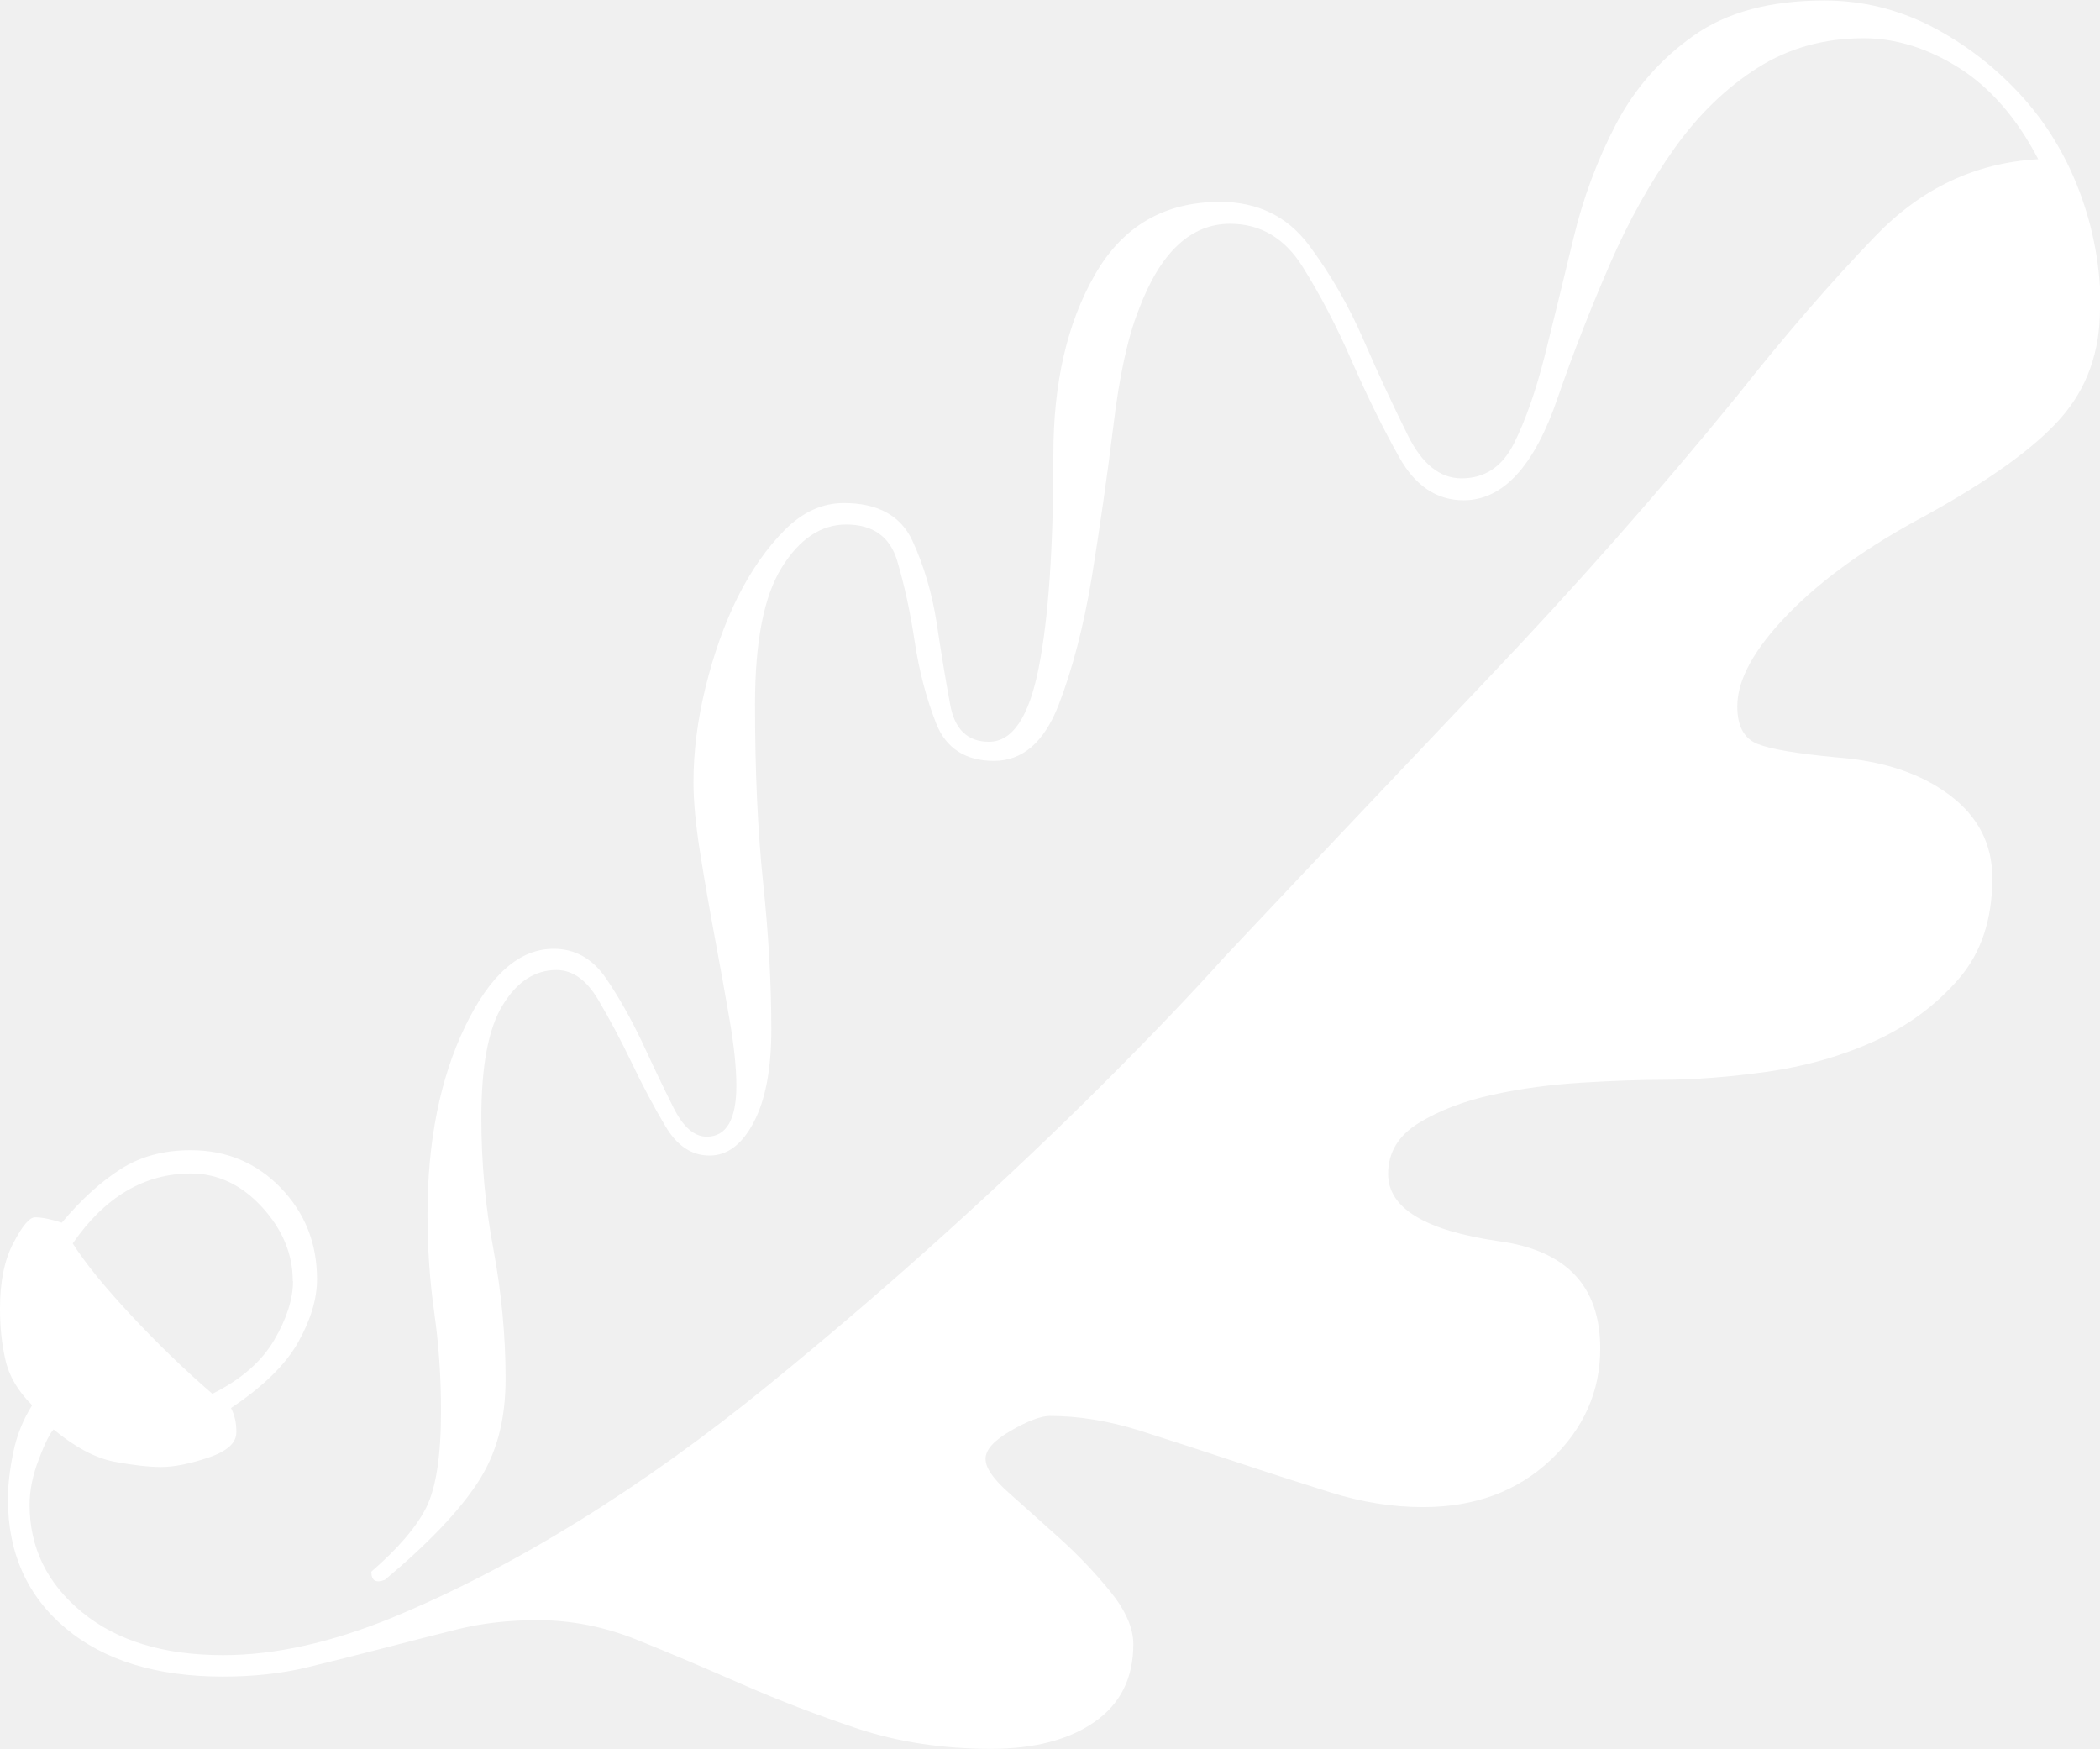
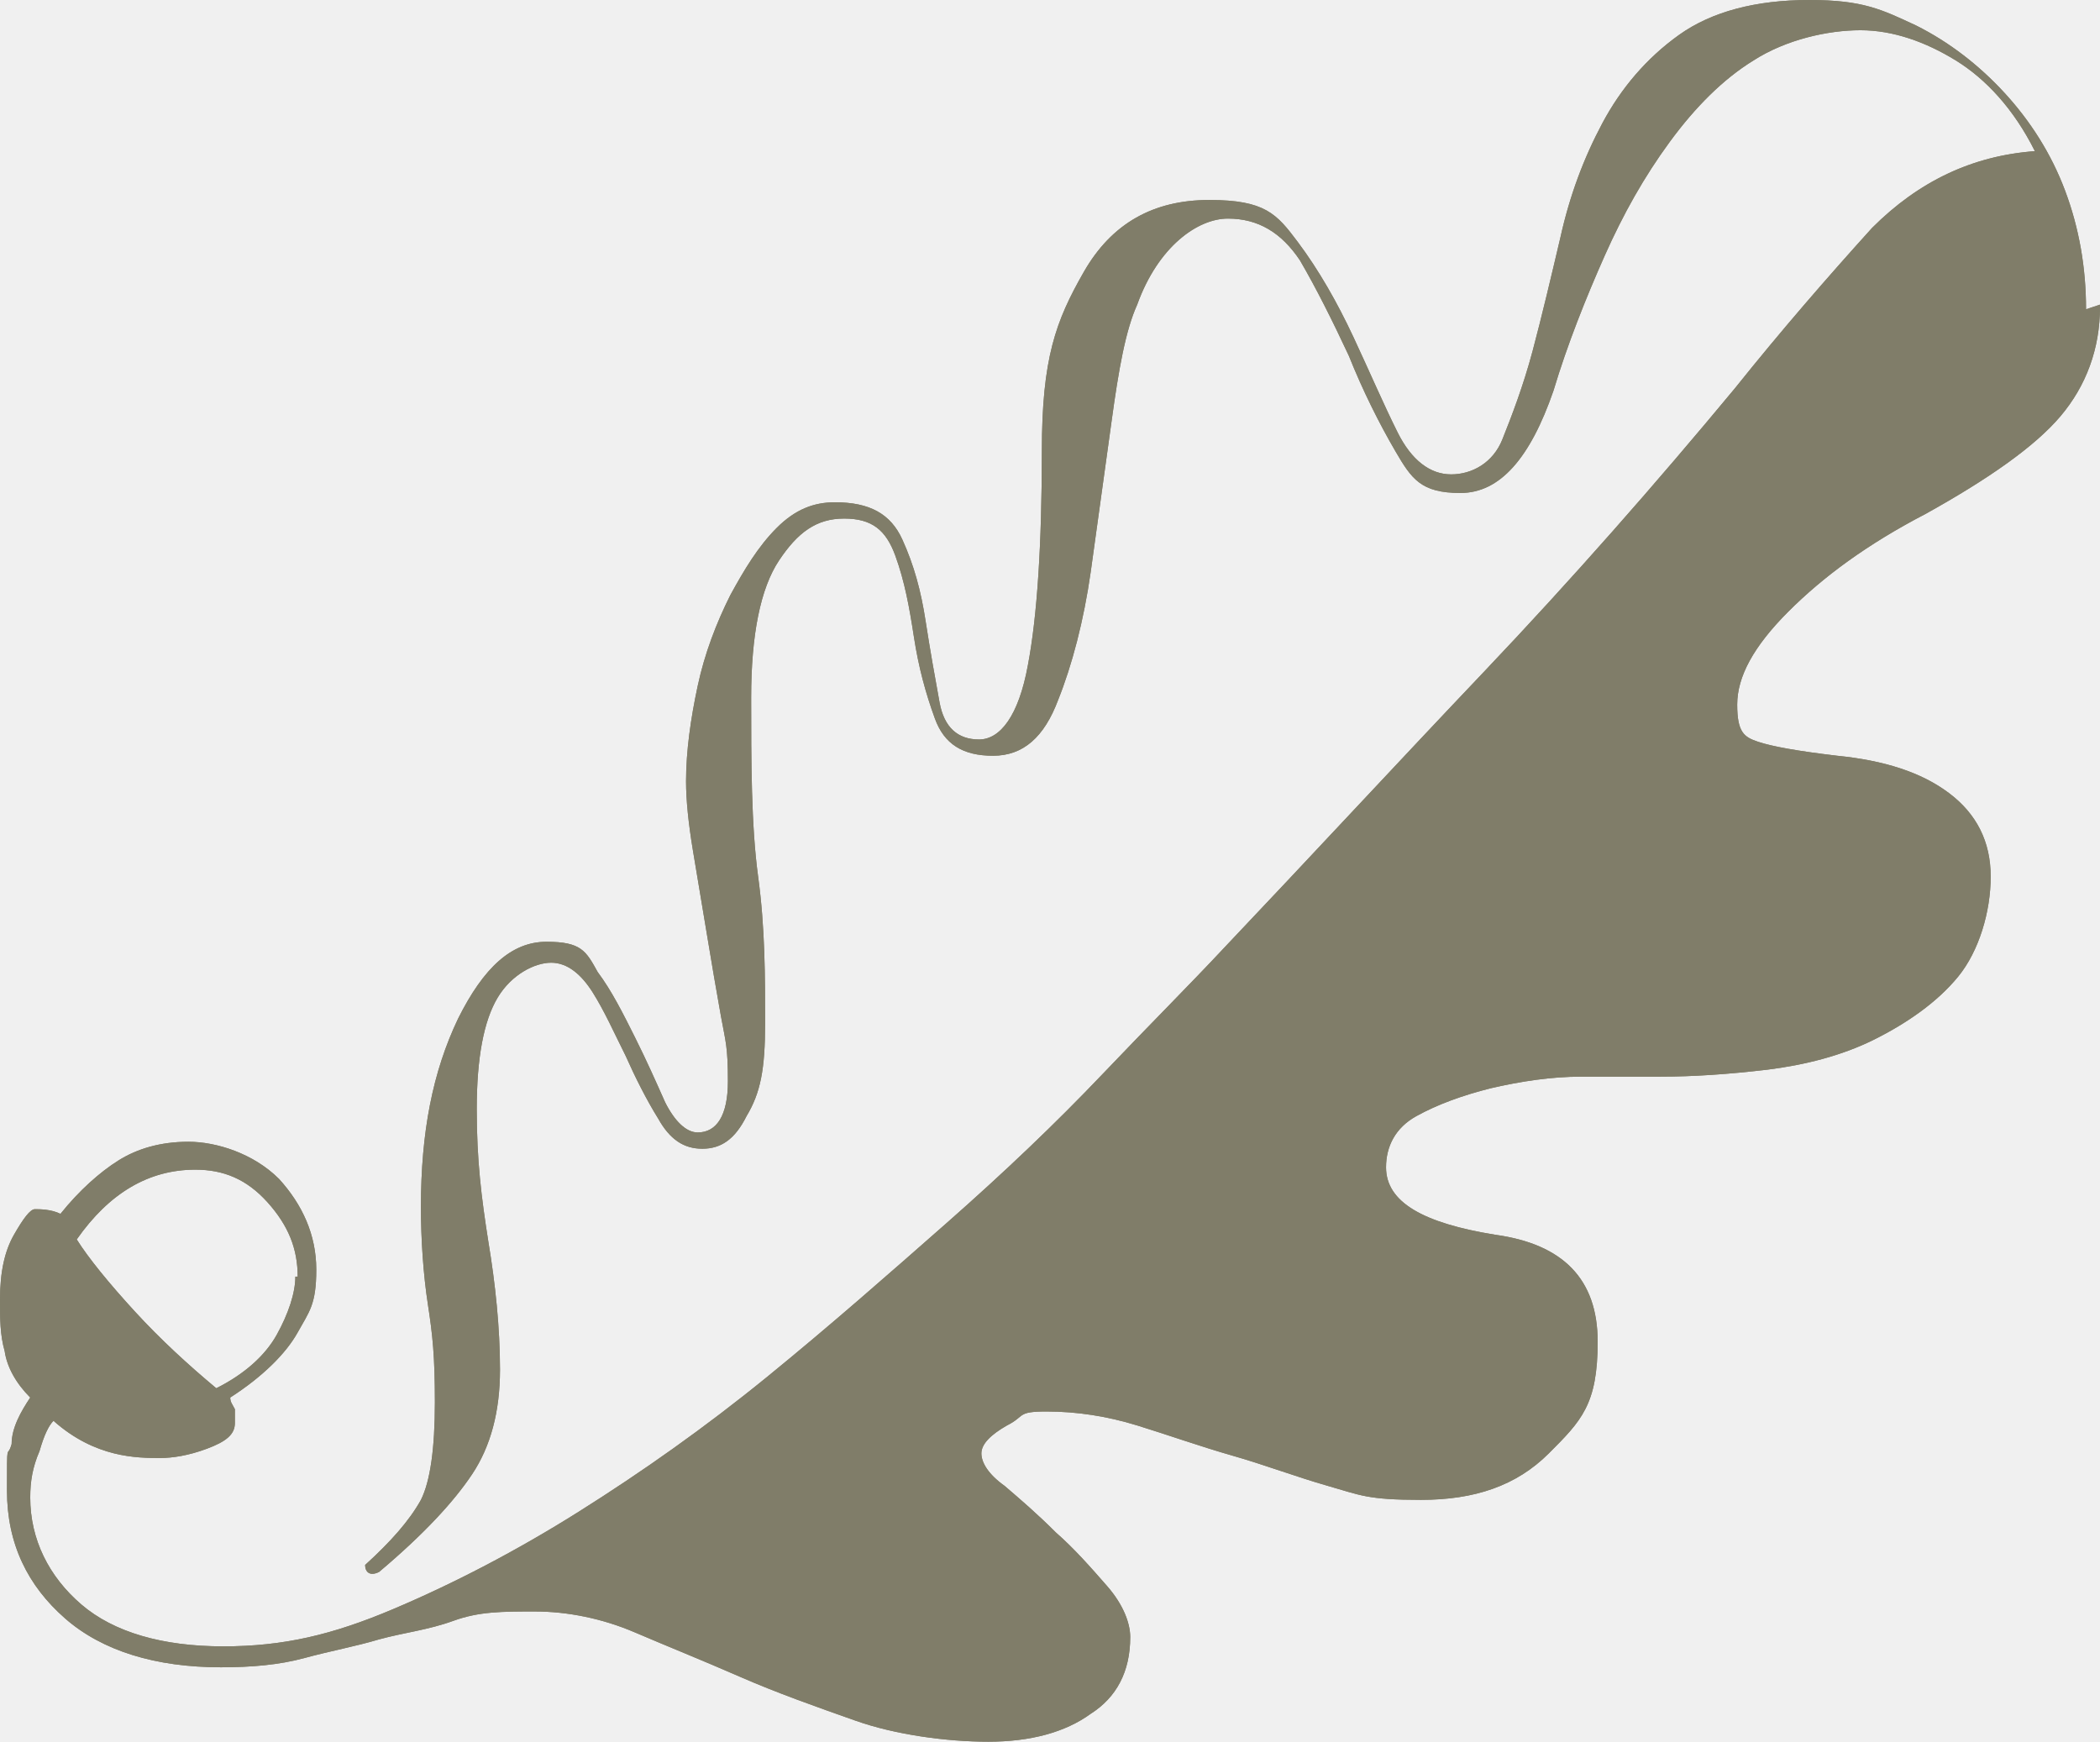
- <svg xmlns="http://www.w3.org/2000/svg" id="_레이어_2" data-name="레이어 2" viewBox="0 0 90.09 75">
+ <svg xmlns="http://www.w3.org/2000/svg" id="_레이어_2" version="1.1" viewBox="0 0 90.3 74.9">
  <defs>
    <style>
-       .cls-1 {
-         fill: #fff;
+       .st0 {
+         fill: #807d69;
      }
    </style>
  </defs>
-   <g id="_레이어_1-2" data-name="레이어 1">
-     <path class="cls-1" d="M90.09,13.25c0,1.84-.56,3.4-1.67,4.67-1.11,1.27-3.05,2.67-5.82,4.2-2.46,1.31-4.42,2.71-5.88,4.21-1.46,1.5-2.19,2.82-2.19,3.97,0,.85.29,1.38.86,1.61s1.71.42,3.4.58c2,.15,3.61.69,4.84,1.61s1.84,2.11,1.84,3.57c0,1.77-.48,3.21-1.44,4.32-.96,1.11-2.15,2-3.57,2.65-1.42.65-2.96,1.09-4.61,1.33-1.65.23-3.17.35-4.55.35-.92,0-2.06.04-3.4.12-1.34.08-2.63.25-3.86.52-1.23.27-2.29.67-3.17,1.21-.88.54-1.32,1.27-1.32,2.19,0,1.46,1.57,2.42,4.72,2.88,2.92.39,4.38,1.92,4.38,4.61,0,1.84-.71,3.44-2.13,4.78-1.42,1.34-3.25,2.02-5.47,2.02-1.31,0-2.63-.21-3.97-.63-1.34-.42-2.71-.86-4.09-1.32-1.38-.46-2.75-.9-4.09-1.33-1.34-.42-2.63-.63-3.86-.63-.38,0-.94.21-1.67.63-.73.42-1.09.82-1.09,1.21s.33.86.98,1.44c.65.58,1.38,1.23,2.19,1.96.81.73,1.54,1.5,2.19,2.3.65.81.98,1.56.98,2.25,0,1.46-.56,2.57-1.67,3.34-1.11.77-2.59,1.15-4.44,1.15-2.07,0-3.97-.29-5.7-.86-1.73-.58-3.38-1.21-4.95-1.9-1.58-.69-3.07-1.33-4.49-1.9-1.42-.58-2.86-.86-4.32-.86-1.23,0-2.38.13-3.46.4-1.08.27-2.13.54-3.17.81-1.04.27-2.11.54-3.23.81-1.11.27-2.32.4-3.63.4-2.84,0-5.09-.69-6.74-2.07-1.65-1.38-2.48-3.23-2.48-5.53,0-.62.08-1.29.23-2.02.15-.73.42-1.4.81-2.02-.62-.61-1-1.27-1.15-1.96-.16-.69-.23-1.42-.23-2.19,0-1.15.19-2.09.58-2.82.38-.73.69-1.09.92-1.09.31,0,.69.08,1.15.23.84-1,1.69-1.77,2.53-2.3.84-.54,1.84-.81,3-.81,1.54,0,2.82.54,3.86,1.61,1.04,1.08,1.56,2.38,1.56,3.92,0,.85-.27,1.75-.81,2.71-.54.96-1.5,1.9-2.88,2.82.08.15.13.31.17.46.04.15.06.35.06.58,0,.46-.4.82-1.21,1.09-.81.27-1.48.4-2.02.4s-1.21-.08-2.02-.23c-.81-.16-1.67-.62-2.59-1.38-.15.15-.37.58-.63,1.27-.27.69-.4,1.34-.4,1.96,0,1.84.75,3.38,2.25,4.61,1.5,1.23,3.51,1.84,6.05,1.84,2.23,0,4.65-.54,7.26-1.61,2.61-1.08,5.28-2.46,8.01-4.15,2.73-1.69,5.43-3.63,8.12-5.82,2.69-2.19,5.24-4.38,7.66-6.57,2.42-2.19,4.67-4.32,6.74-6.39,2.07-2.07,3.8-3.88,5.18-5.42,3.69-3.92,7.43-7.87,11.23-11.87,3.8-3.99,7.39-8.06,10.77-12.21,2-2.53,3.97-4.82,5.93-6.85,1.96-2.03,4.28-3.13,6.97-3.28-.92-1.77-2.06-3.07-3.4-3.92-1.34-.84-2.71-1.27-4.09-1.27-1.69,0-3.21.42-4.55,1.27-1.34.85-2.53,2-3.57,3.46-1.04,1.46-1.96,3.11-2.76,4.95s-1.56,3.76-2.25,5.76c-1,2.92-2.34,4.38-4.03,4.38-1.15,0-2.07-.61-2.76-1.84-.69-1.23-1.36-2.59-2.02-4.09-.65-1.5-1.36-2.86-2.13-4.09-.77-1.23-1.81-1.84-3.11-1.84-1.69,0-3,1.23-3.92,3.69-.46,1.15-.83,2.82-1.09,5.01-.27,2.19-.58,4.34-.92,6.45-.35,2.11-.83,3.96-1.44,5.53-.62,1.57-1.54,2.36-2.76,2.36s-2.06-.54-2.48-1.61c-.42-1.07-.73-2.25-.92-3.51-.19-1.27-.44-2.42-.75-3.46-.31-1.04-1.04-1.56-2.19-1.56-1.08,0-2,.62-2.76,1.84-.77,1.23-1.15,3.19-1.15,5.88,0,2.92.12,5.47.35,7.66.23,2.19.35,4.28.35,6.28,0,1.69-.25,3.02-.75,3.97-.5.96-1.13,1.44-1.9,1.44s-1.4-.42-1.9-1.27c-.5-.84-.98-1.75-1.44-2.71-.46-.96-.94-1.86-1.44-2.71-.5-.84-1.09-1.27-1.79-1.27-.92,0-1.69.5-2.3,1.5-.62,1-.92,2.61-.92,4.84,0,1.92.17,3.8.52,5.65.34,1.84.52,3.69.52,5.53s-.4,3.26-1.21,4.49c-.81,1.23-2.13,2.61-3.97,4.15-.38.15-.58.04-.58-.35,1.15-1,1.94-1.92,2.36-2.76.42-.85.63-2.23.63-4.15,0-1.46-.1-2.86-.29-4.2-.19-1.34-.29-2.75-.29-4.21,0-3.15.54-5.84,1.61-8.06,1.07-2.23,2.34-3.34,3.8-3.34.92,0,1.67.42,2.25,1.27.58.85,1.09,1.77,1.56,2.76.46,1,.9,1.92,1.32,2.76.42.85.9,1.27,1.44,1.27.84,0,1.27-.73,1.27-2.19,0-.77-.1-1.71-.29-2.82-.19-1.11-.4-2.28-.63-3.51-.23-1.23-.44-2.44-.63-3.63-.19-1.19-.29-2.21-.29-3.05,0-1.31.17-2.67.52-4.09.35-1.42.81-2.71,1.38-3.86.58-1.15,1.25-2.11,2.02-2.88s1.61-1.15,2.53-1.15c1.46,0,2.44.54,2.94,1.61.5,1.08.84,2.25,1.04,3.51.19,1.27.38,2.44.58,3.51.19,1.08.75,1.61,1.67,1.61,1,0,1.71-1.05,2.13-3.17.42-2.11.63-5.16.63-9.16,0-3.07.59-5.64,1.79-7.72,1.19-2.07,2.97-3.11,5.36-3.11,1.61,0,2.88.62,3.8,1.84.92,1.23,1.71,2.59,2.36,4.09.65,1.5,1.29,2.86,1.9,4.09.61,1.23,1.38,1.84,2.3,1.84,1,0,1.75-.5,2.25-1.5.5-1,.94-2.26,1.33-3.8.38-1.54.79-3.19,1.21-4.95.42-1.77,1.04-3.42,1.84-4.95.81-1.54,1.92-2.8,3.34-3.8,1.42-1,3.28-1.5,5.59-1.5,1.61,0,3.13.37,4.55,1.09,1.42.73,2.69,1.69,3.8,2.88,1.11,1.19,1.98,2.59,2.59,4.2.61,1.61.92,3.3.92,5.07ZM12.56,54.95c0-1.15-.44-2.21-1.32-3.17-.88-.96-1.9-1.44-3.05-1.44-2,0-3.69,1-5.07,3,.54.85,1.38,1.88,2.53,3.11,1.15,1.23,2.3,2.34,3.46,3.34,1.23-.61,2.11-1.38,2.65-2.3.54-.92.81-1.77.81-2.53Z" />
+   <g id="_레이어_1-2">
+     <path class="st0" d="M90.3,13.2c0,1.8-.6,3.4-1.7,4.7s-3.1,2.7-5.8,4.2c-2.5,1.3-4.4,2.7-5.9,4.2s-2.2,2.8-2.2,4,.3,1.4.9,1.6c.6.2,1.7.4,3.4.6,2,.2,3.6.7,4.8,1.6s1.8,2.1,1.8,3.6-.5,3.2-1.4,4.3-2.2,2-3.6,2.7-3,1.1-4.6,1.3c-1.7.2-3.2.3-4.6.3h-3.4c-1.3,0-2.6.2-3.9.5-1.2.3-2.3.7-3.2,1.2s-1.3,1.3-1.3,2.2c0,1.5,1.6,2.4,4.7,2.9,2.9.4,4.4,1.9,4.4,4.6s-.7,3.4-2.1,4.8-3.2,2-5.5,2-2.6-.2-4-.6-2.7-.9-4.1-1.3-2.8-.9-4.1-1.3c-1.3-.4-2.6-.6-3.9-.6s-.9.2-1.7.6c-.7.4-1.1.8-1.1,1.2s.3.9,1,1.4c.7.6,1.4,1.2,2.2,2,.8.7,1.5,1.5,2.2,2.3s1,1.6,1,2.2c0,1.5-.6,2.6-1.7,3.3-1.1.8-2.6,1.2-4.4,1.2s-4-.3-5.7-.9-3.4-1.2-5-1.9c-1.6-.7-3.1-1.3-4.5-1.9s-2.9-.9-4.3-.9-2.4,0-3.5.4-2.1.5-3.2.8c-1,.3-2.1.5-3.2.8-1.1.3-2.3.4-3.6.4-2.8,0-5.1-.7-6.7-2.1-1.6-1.4-2.5-3.2-2.5-5.5s0-1.3.2-2c0-.7.4-1.4.8-2-.6-.6-1-1.3-1.1-2-.2-.7-.2-1.4-.2-2.2,0-1.2.2-2.1.6-2.8s.7-1.1.9-1.1.7,0,1.1.2c.8-1,1.7-1.8,2.5-2.3s1.8-.8,3-.8,2.8.5,3.9,1.6c1,1.1,1.6,2.4,1.6,3.9s-.3,1.8-.8,2.7-1.5,1.9-2.9,2.8c0,.2.1.3.2.5v.6c0,.5-.4.8-1.2,1.1s-1.5.4-2,.4-1.2,0-2-.2-1.7-.6-2.6-1.4c-.2.2-.4.6-.6,1.3-.3.7-.4,1.3-.4,2,0,1.8.8,3.4,2.2,4.6,1.4,1.2,3.5,1.8,6.1,1.8s4.7-.5,7.3-1.6,5.3-2.5,8-4.2c2.7-1.7,5.4-3.6,8.1-5.8s5.2-4.4,7.7-6.6,4.7-4.3,6.7-6.4,3.8-3.9,5.2-5.4c3.7-3.9,7.4-7.9,11.2-11.9,3.8-4,7.4-8.1,10.8-12.2,2-2.5,4-4.8,5.9-6.9,2-2,4.3-3.1,7-3.3-.9-1.8-2.1-3.1-3.4-3.9-1.3-.8-2.7-1.3-4.1-1.3s-3.2.4-4.6,1.3c-1.3.8-2.5,2-3.6,3.5s-2,3.1-2.8,4.9-1.6,3.8-2.2,5.8c-1,2.9-2.3,4.4-4,4.4s-2.1-.6-2.8-1.8-1.4-2.6-2-4.1c-.7-1.5-1.4-2.9-2.1-4.1-.8-1.2-1.8-1.8-3.1-1.8s-3,1.2-3.9,3.7c-.5,1.1-.8,2.8-1.1,5-.3,2.2-.6,4.3-.9,6.5-.3,2.1-.8,4-1.4,5.5-.6,1.6-1.5,2.4-2.8,2.4s-2.1-.5-2.5-1.6-.7-2.2-.9-3.5-.4-2.4-.8-3.5-1-1.6-2.2-1.6-2,.6-2.8,1.8c-.8,1.2-1.2,3.2-1.2,5.9s0,5.5.3,7.7.3,4.3.3,6.3-.2,3-.8,4c-.5,1-1.1,1.4-1.9,1.4s-1.4-.4-1.9-1.3c-.5-.8-1-1.8-1.4-2.7-.5-1-.9-1.9-1.4-2.7s-1.1-1.3-1.8-1.3-1.7.5-2.3,1.5c-.6,1-.9,2.6-.9,4.8s.2,3.8.5,5.7c.3,1.8.5,3.7.5,5.5s-.4,3.3-1.2,4.5c-.8,1.2-2.1,2.6-4,4.2-.4.2-.6,0-.6-.3,1.1-1,1.9-1.9,2.4-2.8.4-.8.6-2.2.6-4.2s-.1-2.9-.3-4.2-.3-2.8-.3-4.2c0-3.2.5-5.8,1.6-8.1,1.1-2.2,2.3-3.3,3.8-3.3s1.7.4,2.2,1.3c.6.8,1.1,1.8,1.6,2.8s.9,1.9,1.3,2.8c.4.8.9,1.3,1.4,1.3.8,0,1.3-.7,1.3-2.2s-.1-1.7-.3-2.8-.4-2.3-.6-3.5-.4-2.4-.6-3.6c-.2-1.2-.3-2.2-.3-3,0-1.3.2-2.7.5-4.1s.8-2.7,1.4-3.9c.6-1.1,1.2-2.1,2-2.9s1.6-1.1,2.5-1.1c1.5,0,2.4.5,2.9,1.6s.8,2.2,1,3.5.4,2.4.6,3.5c.2,1.1.8,1.6,1.7,1.6s1.7-1,2.1-3.2c.4-2.1.6-5.2.6-9.2s.6-5.6,1.8-7.7,3-3.1,5.4-3.1,2.9.6,3.8,1.8c.9,1.2,1.7,2.6,2.4,4.1s1.3,2.9,1.9,4.1c.6,1.2,1.4,1.8,2.3,1.8s1.8-.5,2.2-1.5.9-2.3,1.3-3.8c.4-1.5.8-3.2,1.2-4.9.4-1.8,1-3.4,1.8-4.9s1.9-2.8,3.3-3.8,3.3-1.5,5.6-1.5,3.1.4,4.6,1.1c1.4.7,2.7,1.7,3.8,2.9s2,2.6,2.6,4.2c.6,1.6.9,3.3.9,5.1h0l.6-.2h0ZM12.8,54.9c0-1.2-.4-2.2-1.3-3.2-.9-1-1.9-1.4-3.1-1.4-2,0-3.7,1-5.1,3,.5.8,1.4,1.9,2.5,3.1s2.3,2.3,3.5,3.3c1.2-.6,2.1-1.4,2.6-2.3s.8-1.8.8-2.5h.1Z" />
+     <path class="st0" d="M90.3,13.2c0,1.8-.6,3.4-1.7,4.7s-3.1,2.7-5.8,4.2c-2.5,1.3-4.4,2.7-5.9,4.2s-2.2,2.8-2.2,4,.3,1.4.9,1.6c.6.2,1.7.4,3.4.6,2,.2,3.6.7,4.8,1.6s1.8,2.1,1.8,3.6-.5,3.2-1.4,4.3-2.2,2-3.6,2.7-3,1.1-4.6,1.3c-1.7.2-3.2.3-4.6.3h-3.4c-1.3,0-2.6.2-3.9.5-1.2.3-2.3.7-3.2,1.2s-1.3,1.3-1.3,2.2c0,1.5,1.6,2.4,4.7,2.9,2.9.4,4.4,1.9,4.4,4.6s-.7,3.4-2.1,4.8-3.2,2-5.5,2-2.6-.2-4-.6-2.7-.9-4.1-1.3-2.8-.9-4.1-1.3c-1.3-.4-2.6-.6-3.9-.6s-.9.2-1.7.6c-.7.4-1.1.8-1.1,1.2s.3.9,1,1.4c.7.6,1.4,1.2,2.2,2,.8.7,1.5,1.5,2.2,2.3s1,1.6,1,2.2c0,1.5-.6,2.6-1.7,3.3-1.1.8-2.6,1.2-4.4,1.2s-4-.3-5.7-.9-3.4-1.2-5-1.9c-1.6-.7-3.1-1.3-4.5-1.9s-2.9-.9-4.3-.9-2.4,0-3.5.4-2.1.5-3.2.8c-1,.3-2.1.5-3.2.8-1.1.3-2.3.4-3.6.4-2.8,0-5.1-.7-6.7-2.1-1.6-1.4-2.5-3.2-2.5-5.5s0-1.3.2-2c0-.7.4-1.4.8-2-.6-.6-1-1.3-1.1-2-.2-.7-.2-1.4-.2-2.2,0-1.2.2-2.1.6-2.8s.7-1.1.9-1.1.7,0,1.1.2c.8-1,1.7-1.8,2.5-2.3s1.8-.8,3-.8,2.8.5,3.9,1.6c1,1.1,1.6,2.4,1.6,3.9s-.3,1.8-.8,2.7-1.5,1.9-2.9,2.8c0,.2.1.3.2.5v.6c0,.5-.4.8-1.2,1.1s-1.5.4-2,.4-1.2,0-2-.2-1.7-.6-2.6-1.4c-.2.2-.4.6-.6,1.3-.3.7-.4,1.3-.4,2,0,1.8.8,3.4,2.2,4.6,1.4,1.2,3.5,1.8,6.1,1.8s4.7-.5,7.3-1.6,5.3-2.5,8-4.2c2.7-1.7,5.4-3.6,8.1-5.8s5.2-4.4,7.7-6.6,4.7-4.3,6.7-6.4,3.8-3.9,5.2-5.4c3.7-3.9,7.4-7.9,11.2-11.9,3.8-4,7.4-8.1,10.8-12.2,2-2.5,4-4.8,5.9-6.9,2-2,4.3-3.1,7-3.3-.9-1.8-2.1-3.1-3.4-3.9-1.3-.8-2.7-1.3-4.1-1.3s-3.2.4-4.6,1.3c-1.3.8-2.5,2-3.6,3.5s-2,3.1-2.8,4.9-1.6,3.8-2.2,5.8c-1,2.9-2.3,4.4-4,4.4s-2.1-.6-2.8-1.8-1.4-2.6-2-4.1c-.7-1.5-1.4-2.9-2.1-4.1-.8-1.2-1.8-1.8-3.1-1.8s-3,1.2-3.9,3.7c-.5,1.1-.8,2.8-1.1,5-.3,2.2-.6,4.3-.9,6.5-.3,2.1-.8,4-1.4,5.5-.6,1.6-1.5,2.4-2.8,2.4s-2.1-.5-2.5-1.6-.7-2.2-.9-3.5-.4-2.4-.8-3.5-1-1.6-2.2-1.6-2,.6-2.8,1.8c-.8,1.2-1.2,3.2-1.2,5.9s0,5.5.3,7.7.3,4.3.3,6.3-.2,3-.8,4c-.5,1-1.1,1.4-1.9,1.4s-1.4-.4-1.9-1.3c-.5-.8-1-1.8-1.4-2.7-.5-1-.9-1.9-1.4-2.7s-1.1-1.3-1.8-1.3-1.7.5-2.3,1.5c-.6,1-.9,2.6-.9,4.8s.2,3.8.5,5.7c.3,1.8.5,3.7.5,5.5s-.4,3.3-1.2,4.5c-.8,1.2-2.1,2.6-4,4.2-.4.2-.6,0-.6-.3,1.1-1,1.9-1.9,2.4-2.8.4-.8.6-2.2.6-4.2s-.1-2.9-.3-4.2-.3-2.8-.3-4.2c0-3.2.5-5.8,1.6-8.1,1.1-2.2,2.3-3.3,3.8-3.3s1.7.4,2.2,1.3c.6.8,1.1,1.8,1.6,2.8s.9,1.9,1.3,2.8c.4.8.9,1.3,1.4,1.3.8,0,1.3-.7,1.3-2.2s-.1-1.7-.3-2.8-.4-2.3-.6-3.5-.4-2.4-.6-3.6c-.2-1.2-.3-2.2-.3-3,0-1.3.2-2.7.5-4.1s.8-2.7,1.4-3.9c.6-1.1,1.2-2.1,2-2.9s1.6-1.1,2.5-1.1c1.5,0,2.4.5,2.9,1.6s.8,2.2,1,3.5.4,2.4.6,3.5c.2,1.1.8,1.6,1.7,1.6s1.7-1,2.1-3.2c.4-2.1.6-5.2.6-9.2s.6-5.6,1.8-7.7,3-3.1,5.4-3.1,2.9.6,3.8,1.8c.9,1.2,1.7,2.6,2.4,4.1s1.3,2.9,1.9,4.1c.6,1.2,1.4,1.8,2.3,1.8s1.8-.5,2.2-1.5.9-2.3,1.3-3.8c.4-1.5.8-3.2,1.2-4.9.4-1.8,1-3.4,1.8-4.9s1.9-2.8,3.3-3.8,3.3-1.5,5.6-1.5,3.1.4,4.6,1.1c1.4.7,2.7,1.7,3.8,2.9s2,2.6,2.6,4.2c.6,1.6.9,3.3.9,5.1h0l.6-.2h0ZM12.8,54.9c0-1.2-.4-2.2-1.3-3.2-.9-1-1.9-1.4-3.1-1.4-2,0-3.7,1-5.1,3,.5.8,1.4,1.9,2.5,3.1s2.3,2.3,3.5,3.3c1.2-.6,2.1-1.4,2.6-2.3s.8-1.8.8-2.5h.1Z" />
  </g>
</svg>
